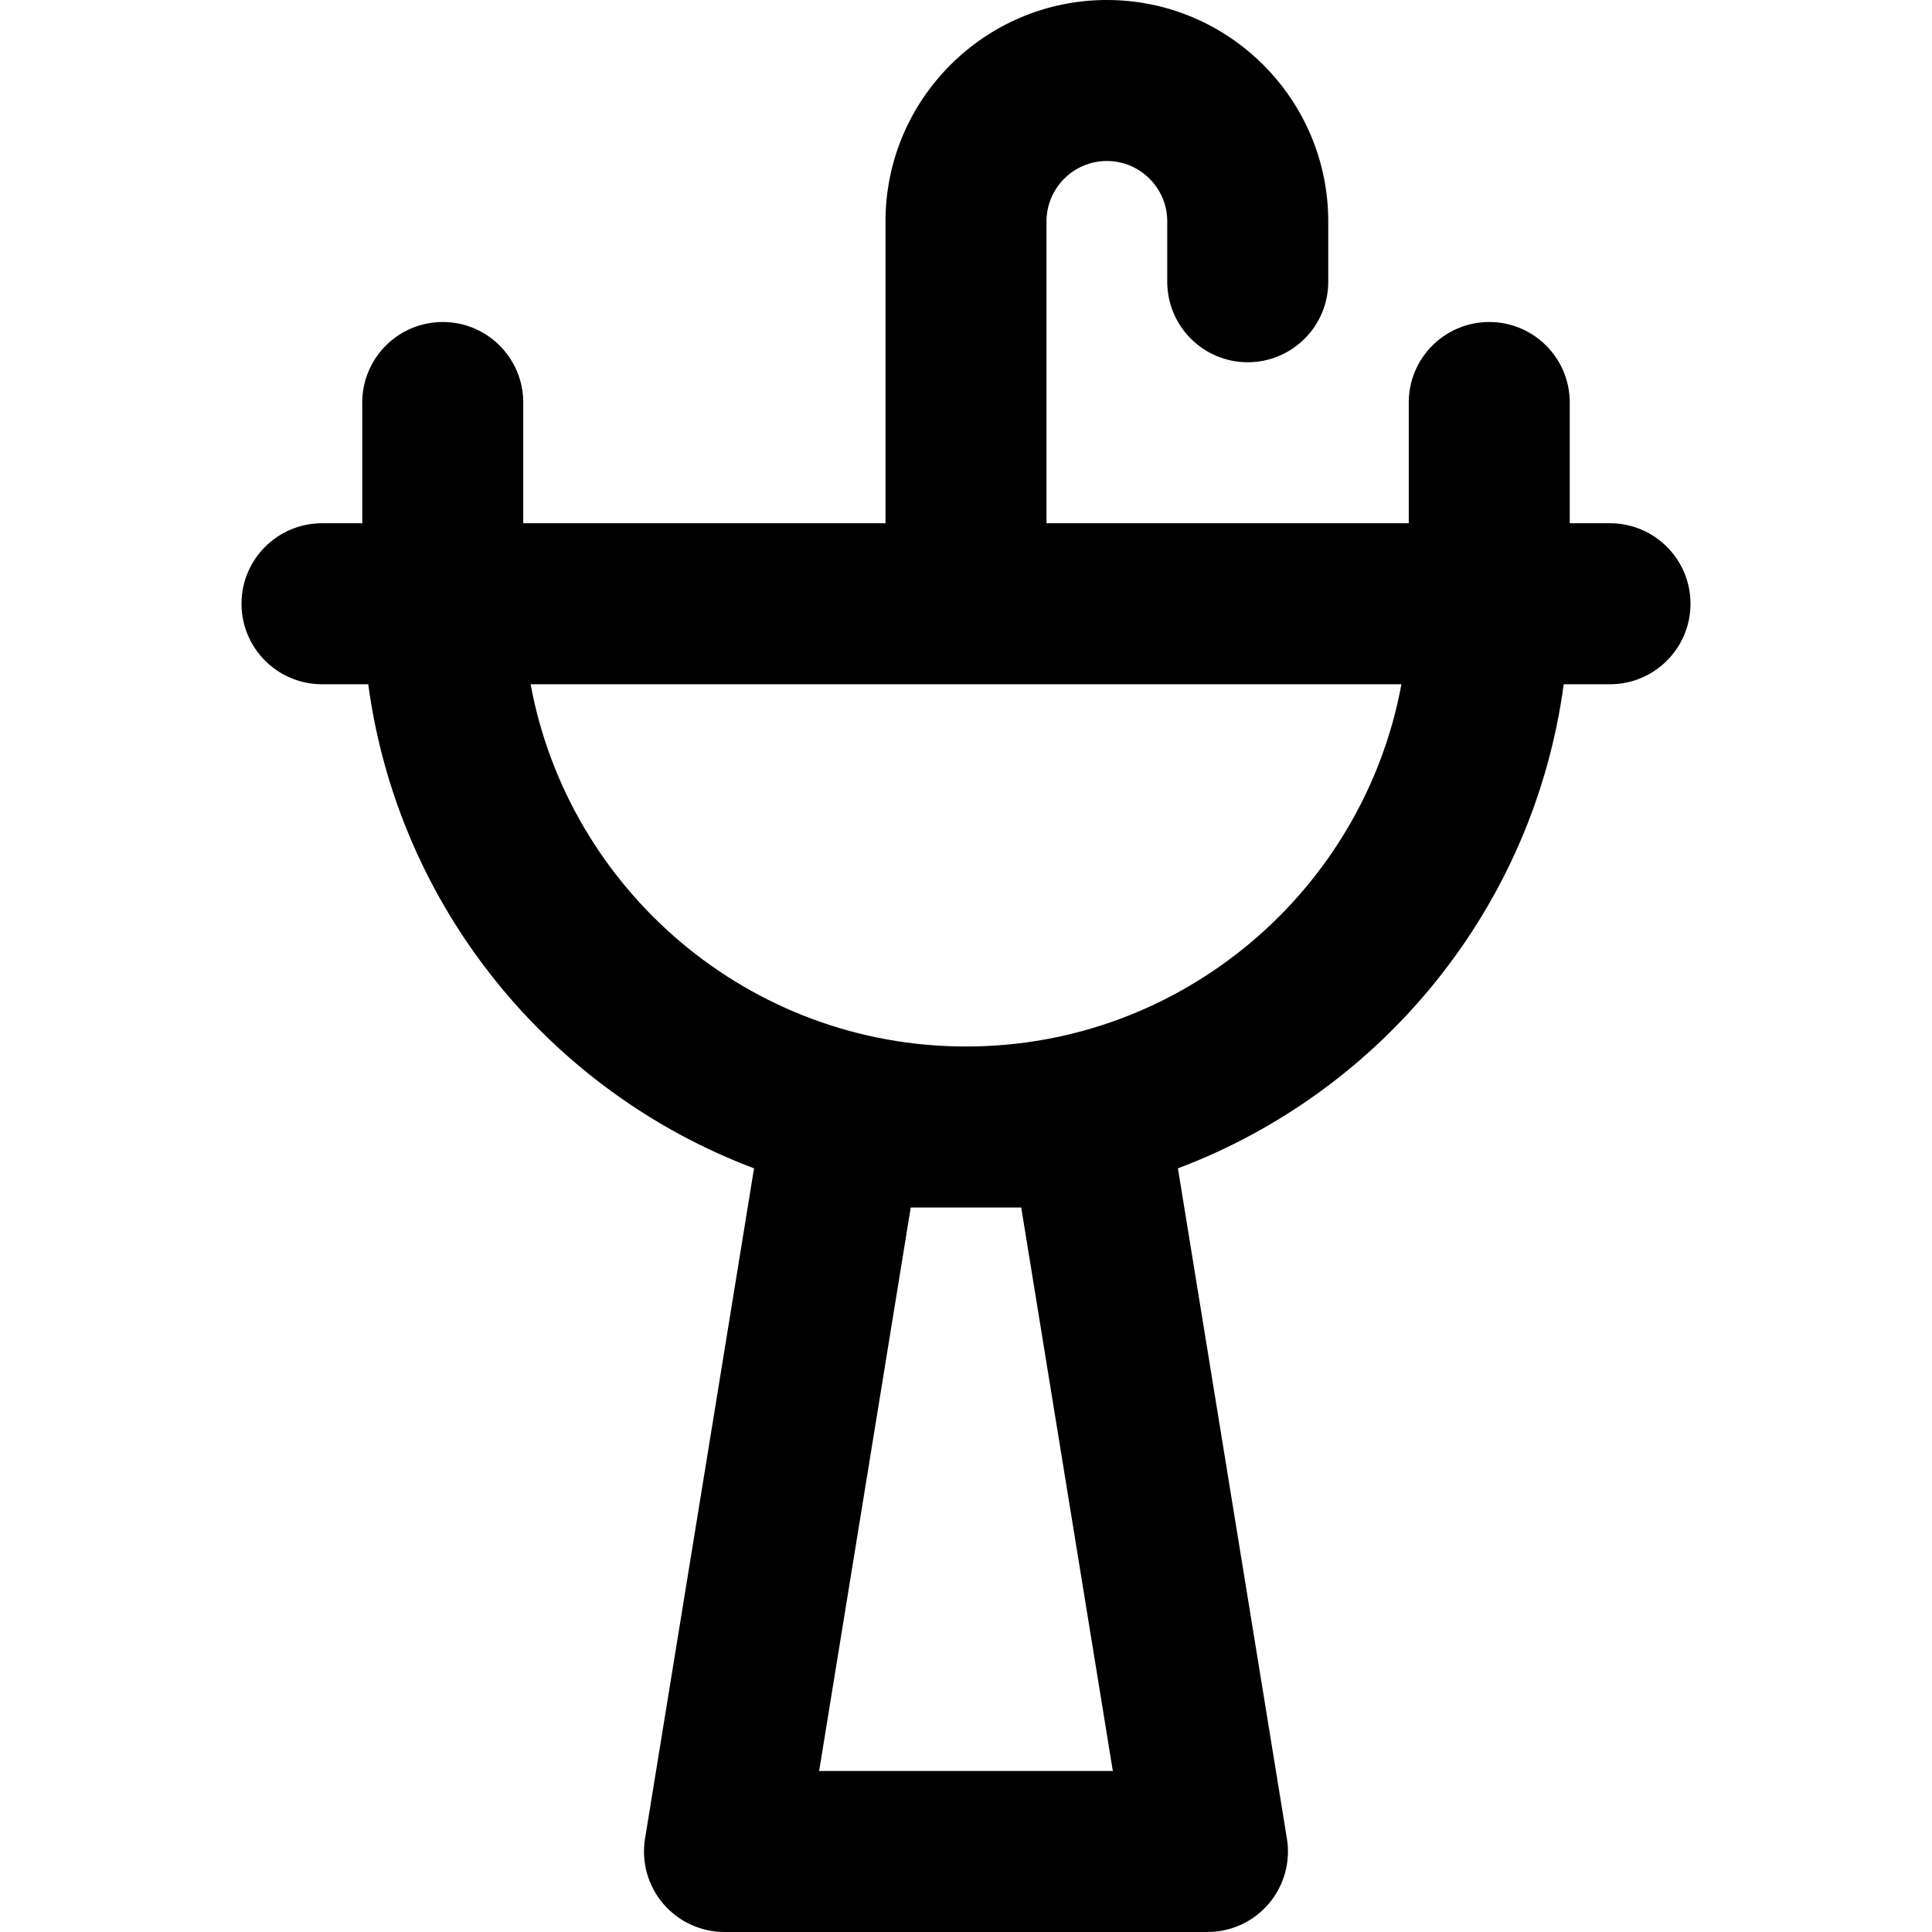
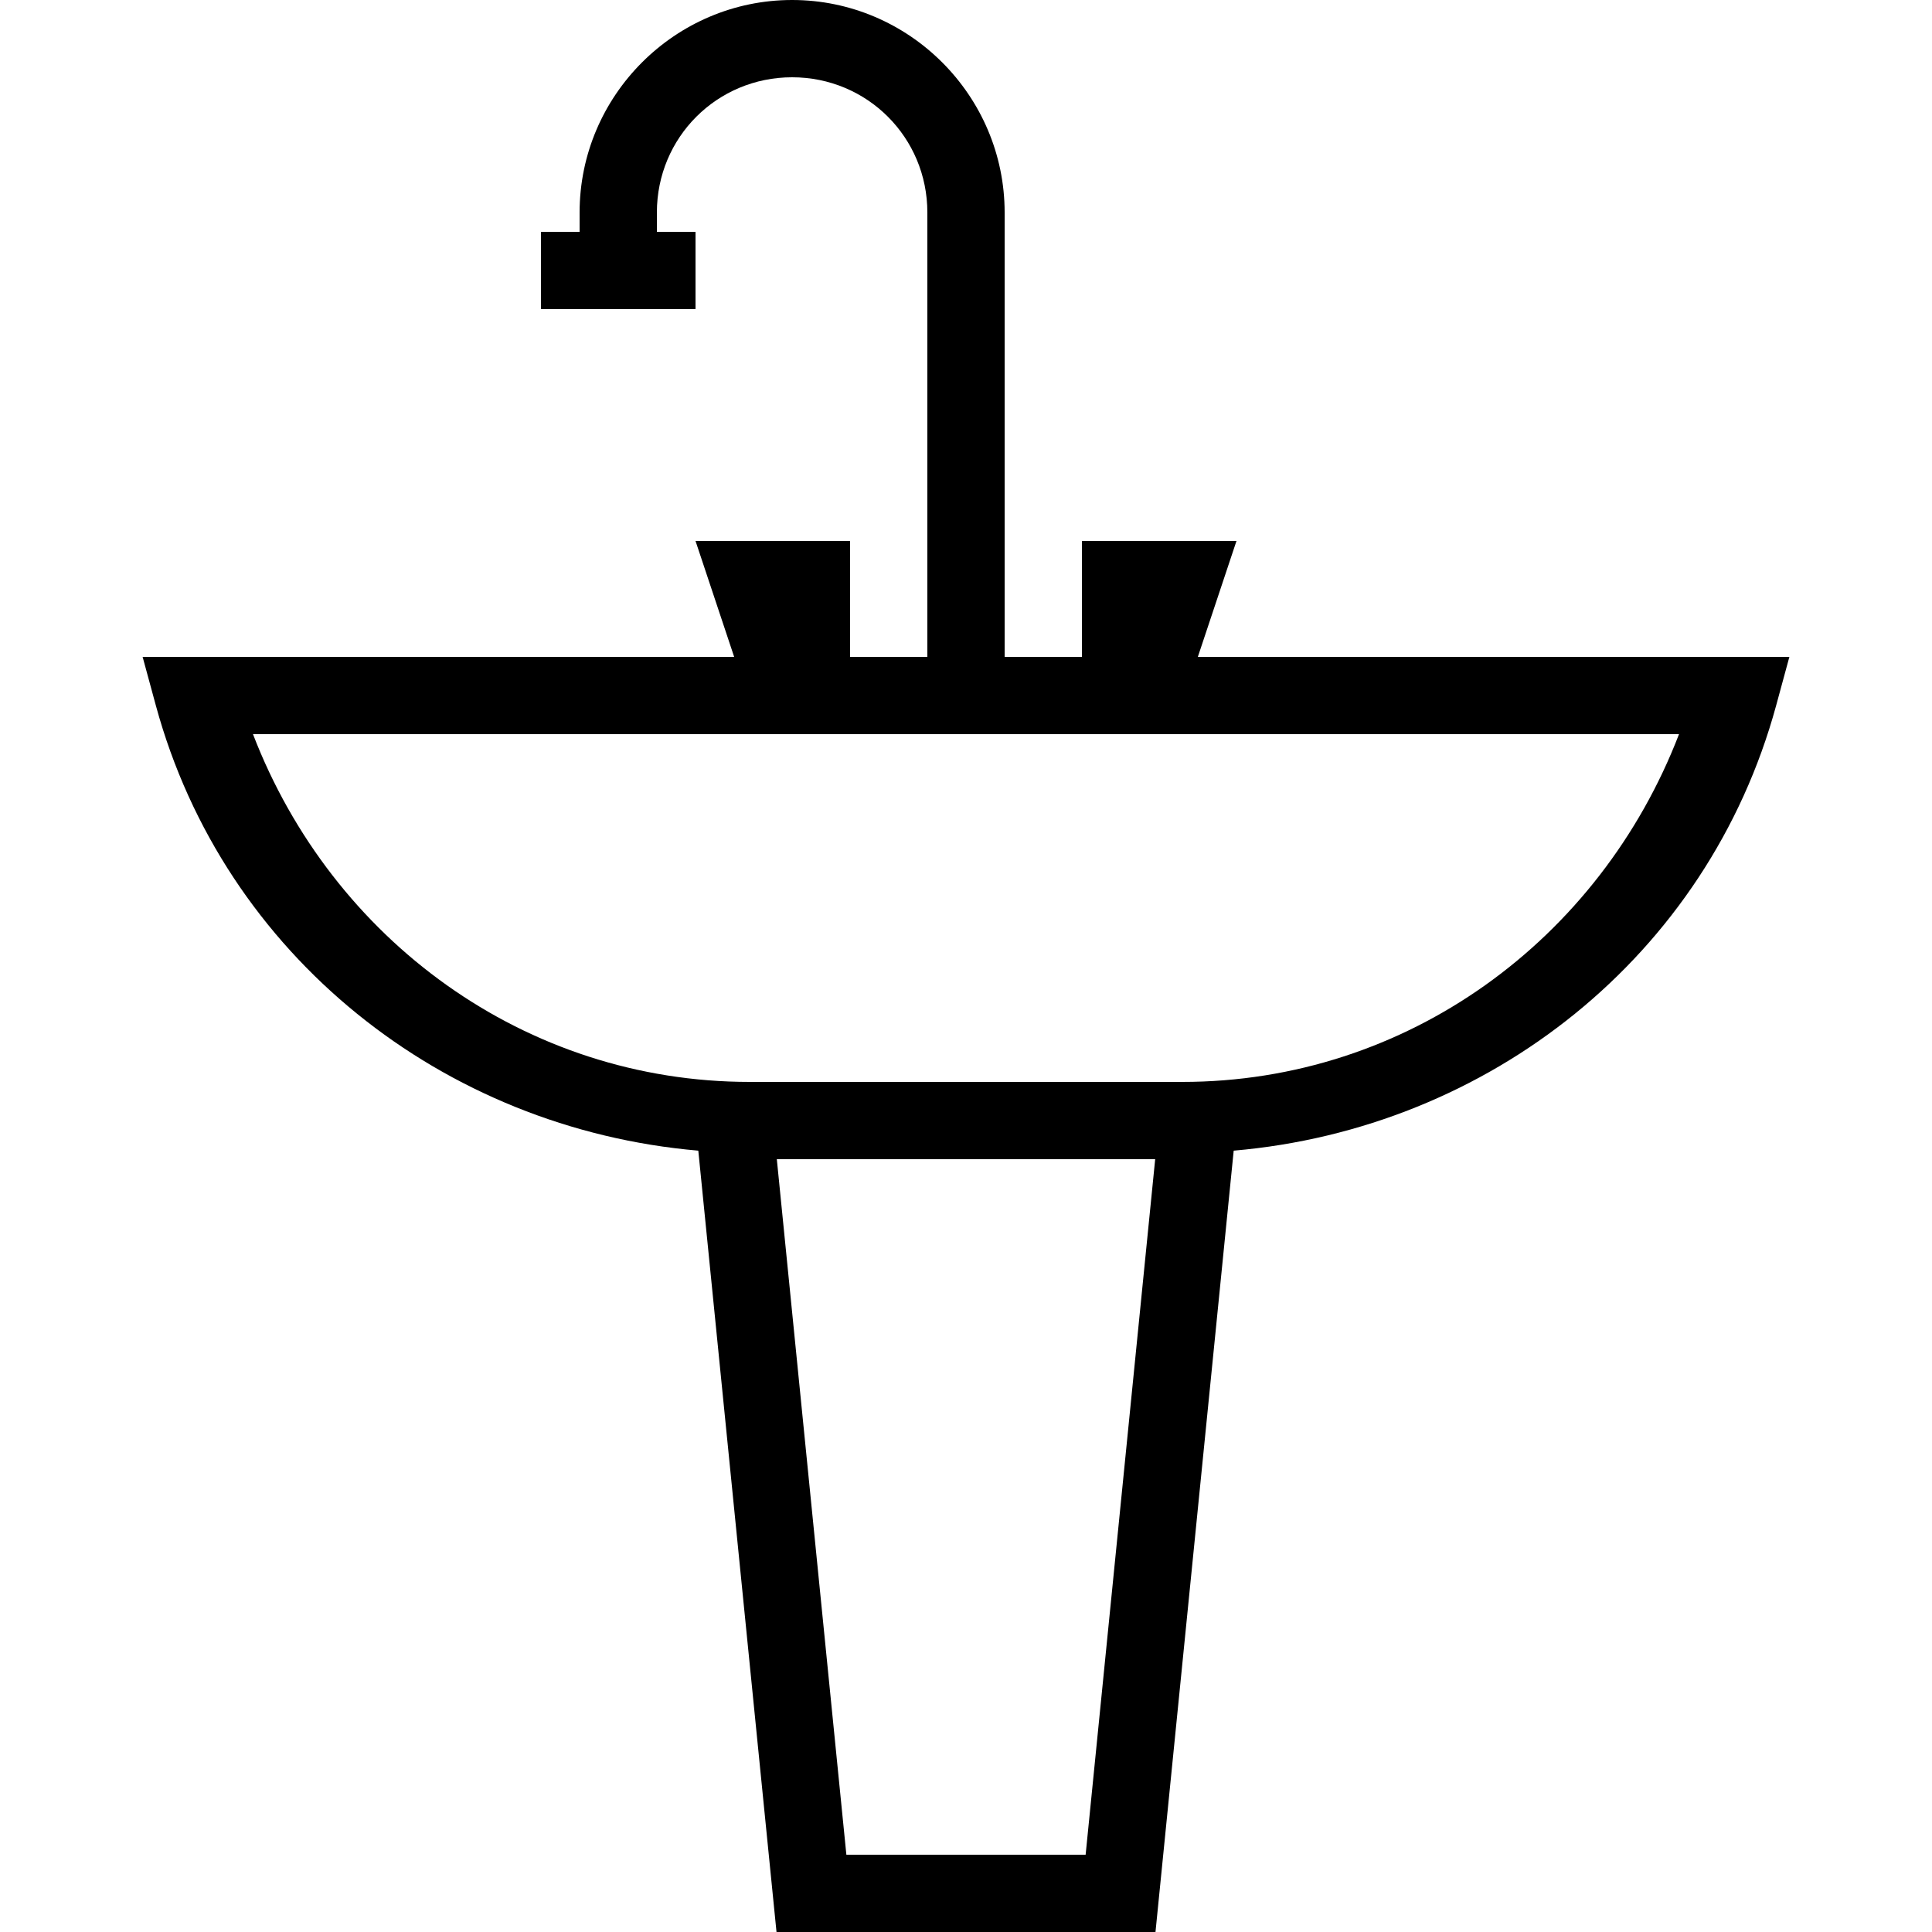
- <svg xmlns="http://www.w3.org/2000/svg" version="1.1" id="Capa_1" x="0px" y="0px" viewBox="0 0 384 384" style="enable-background:new 0 0 384 384;" xml:space="preserve">
-   <g>
-     <g>
-       <path d="M320,104h-8V80c0-8.832-7.168-16-16-16c-8.832,0-16,7.168-16,16v24h-72V44c0-6.616,5.384-12,12-12c6.616,0,12,5.384,12,12    v12c0,8.832,7.168,16,16,16c8.832,0,16-7.168,16-16V44c0-24.264-19.744-44-44-44c-24.256,0-44,19.736-44,44v60h-72V80    c0-8.832-7.168-16-16-16c-8.832,0-16,7.168-16,16v24h-8c-8.832,0-16,7.168-16,16c0,8.832,7.168,16,16,16h9.192    c5.944,44.288,36.072,80.92,76.68,96.216l-21.664,133.216c-0.76,4.632,0.56,9.36,3.6,12.936c3.04,3.576,7.496,5.632,12.192,5.632    h96c4.696,0,9.152-2.056,12.184-5.632s4.36-8.304,3.6-12.936L234.12,232.216c40.608-15.296,70.736-51.928,76.68-96.216h9.2    c8.832,0,16-7.168,16-16C336,111.168,328.832,104,320,104z M162.808,352l18.208-112h21.96l18.208,112H162.808z M192,208    c-43.064,0-79-31.088-86.536-72h173.08C271,176.912,235.064,208,192,208z" />
-     </g>
-   </g>
-   <g>
- </g>
-   <g>
- </g>
-   <g>
- </g>
-   <g>
- </g>
-   <g>
- </g>
-   <g>
- </g>
-   <g>
- </g>
-   <g>
- </g>
-   <g>
- </g>
-   <g>
- </g>
-   <g>
- </g>
-   <g>
- </g>
-   <g>
- </g>
-   <g>
- </g>
-   <g>
- </g>
+ <svg xmlns="http://www.w3.org/2000/svg" viewBox="0 0 50 50">
+   <path d="M20.5 0C17.474 0 15 2.474 15 5.5L15 6L14 6L14 8L18 8L18 6L17 6L17 5.5C17 3.556 18.556 2 20.5 2C22.444 2 24 3.556 24 5.5L24 17L22 17L22 14L18 14L19 17L3.691 17L4.035 18.264C5.802 24.742 11.476 29.21 18.072 29.779L20.096 50L29.904 50L29.994 49.1L31.928 29.779C38.524 29.21 44.198 24.742 45.965 18.264L46.309 17L31 17L32 14L28 14L28 17L26 17L26 5.5C26 2.474 23.526 0 20.5 0 z M 6.547 19L43.453 19C41.402 24.329 36.406 28 30.598 28L19.402 28C13.594 28 8.598 24.329 6.547 19 z M 20.104 30L29.896 30L28.096 48L21.904 48L20.104 30 z" />
</svg>
